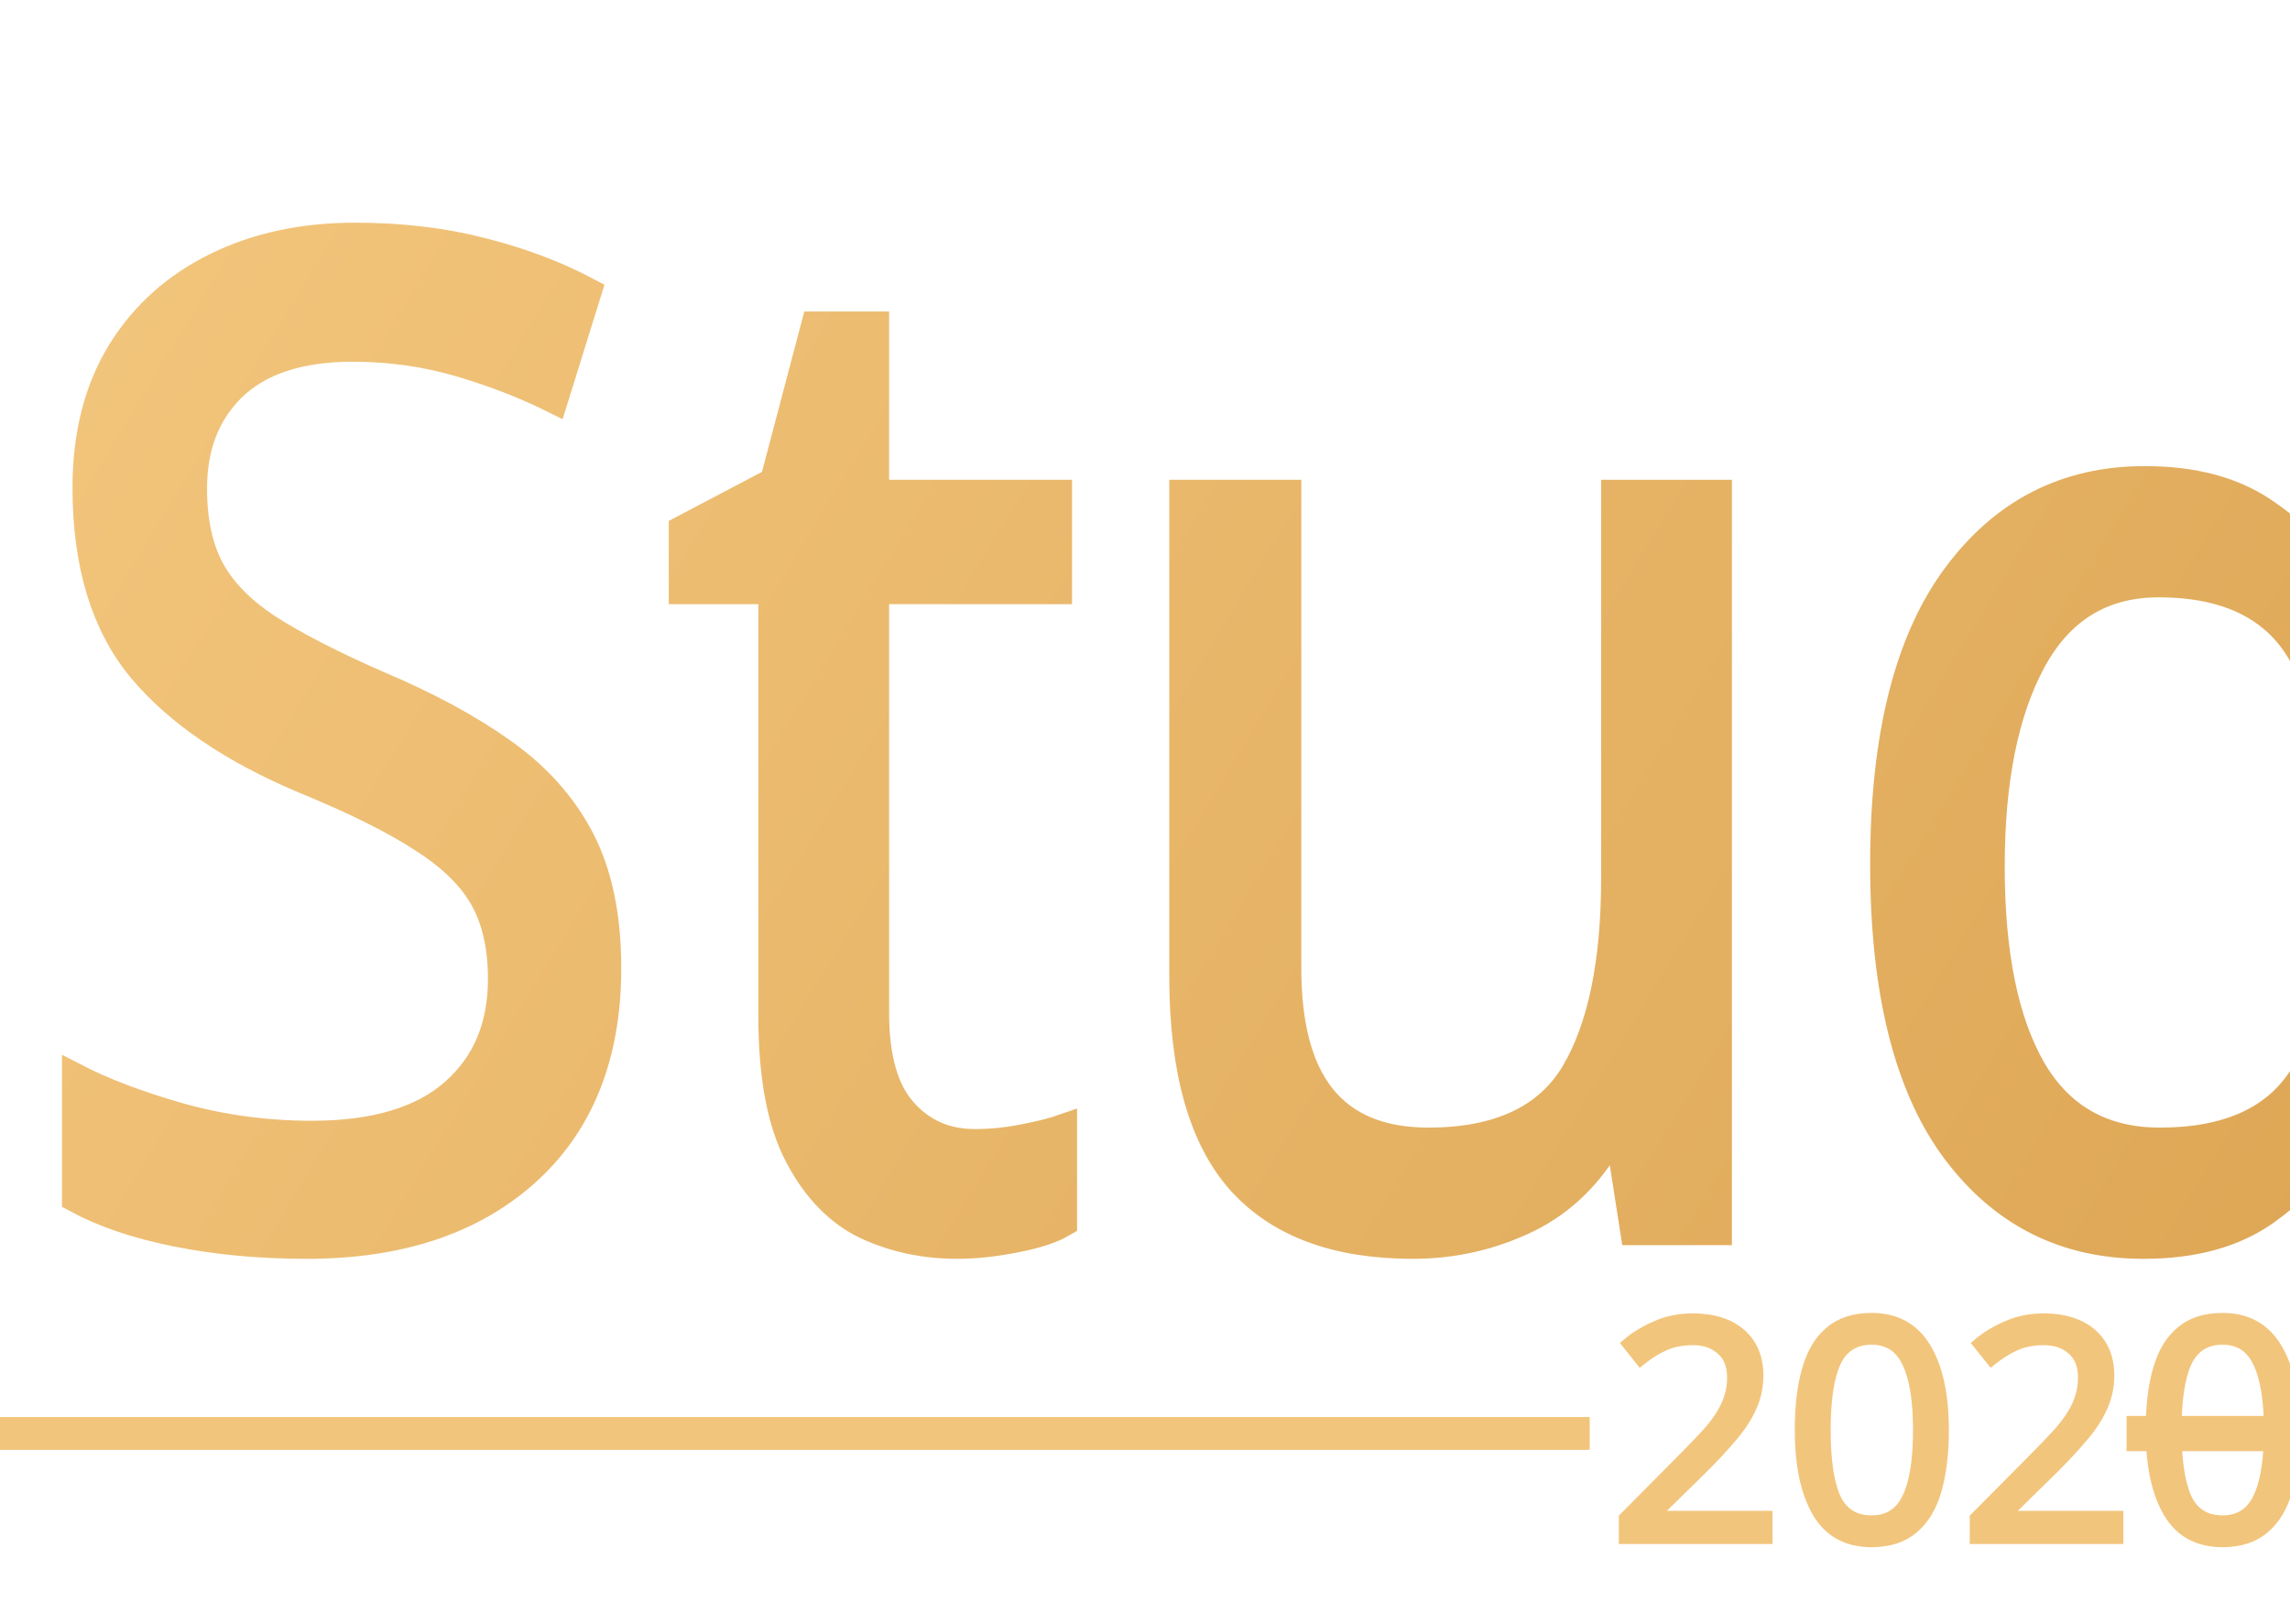
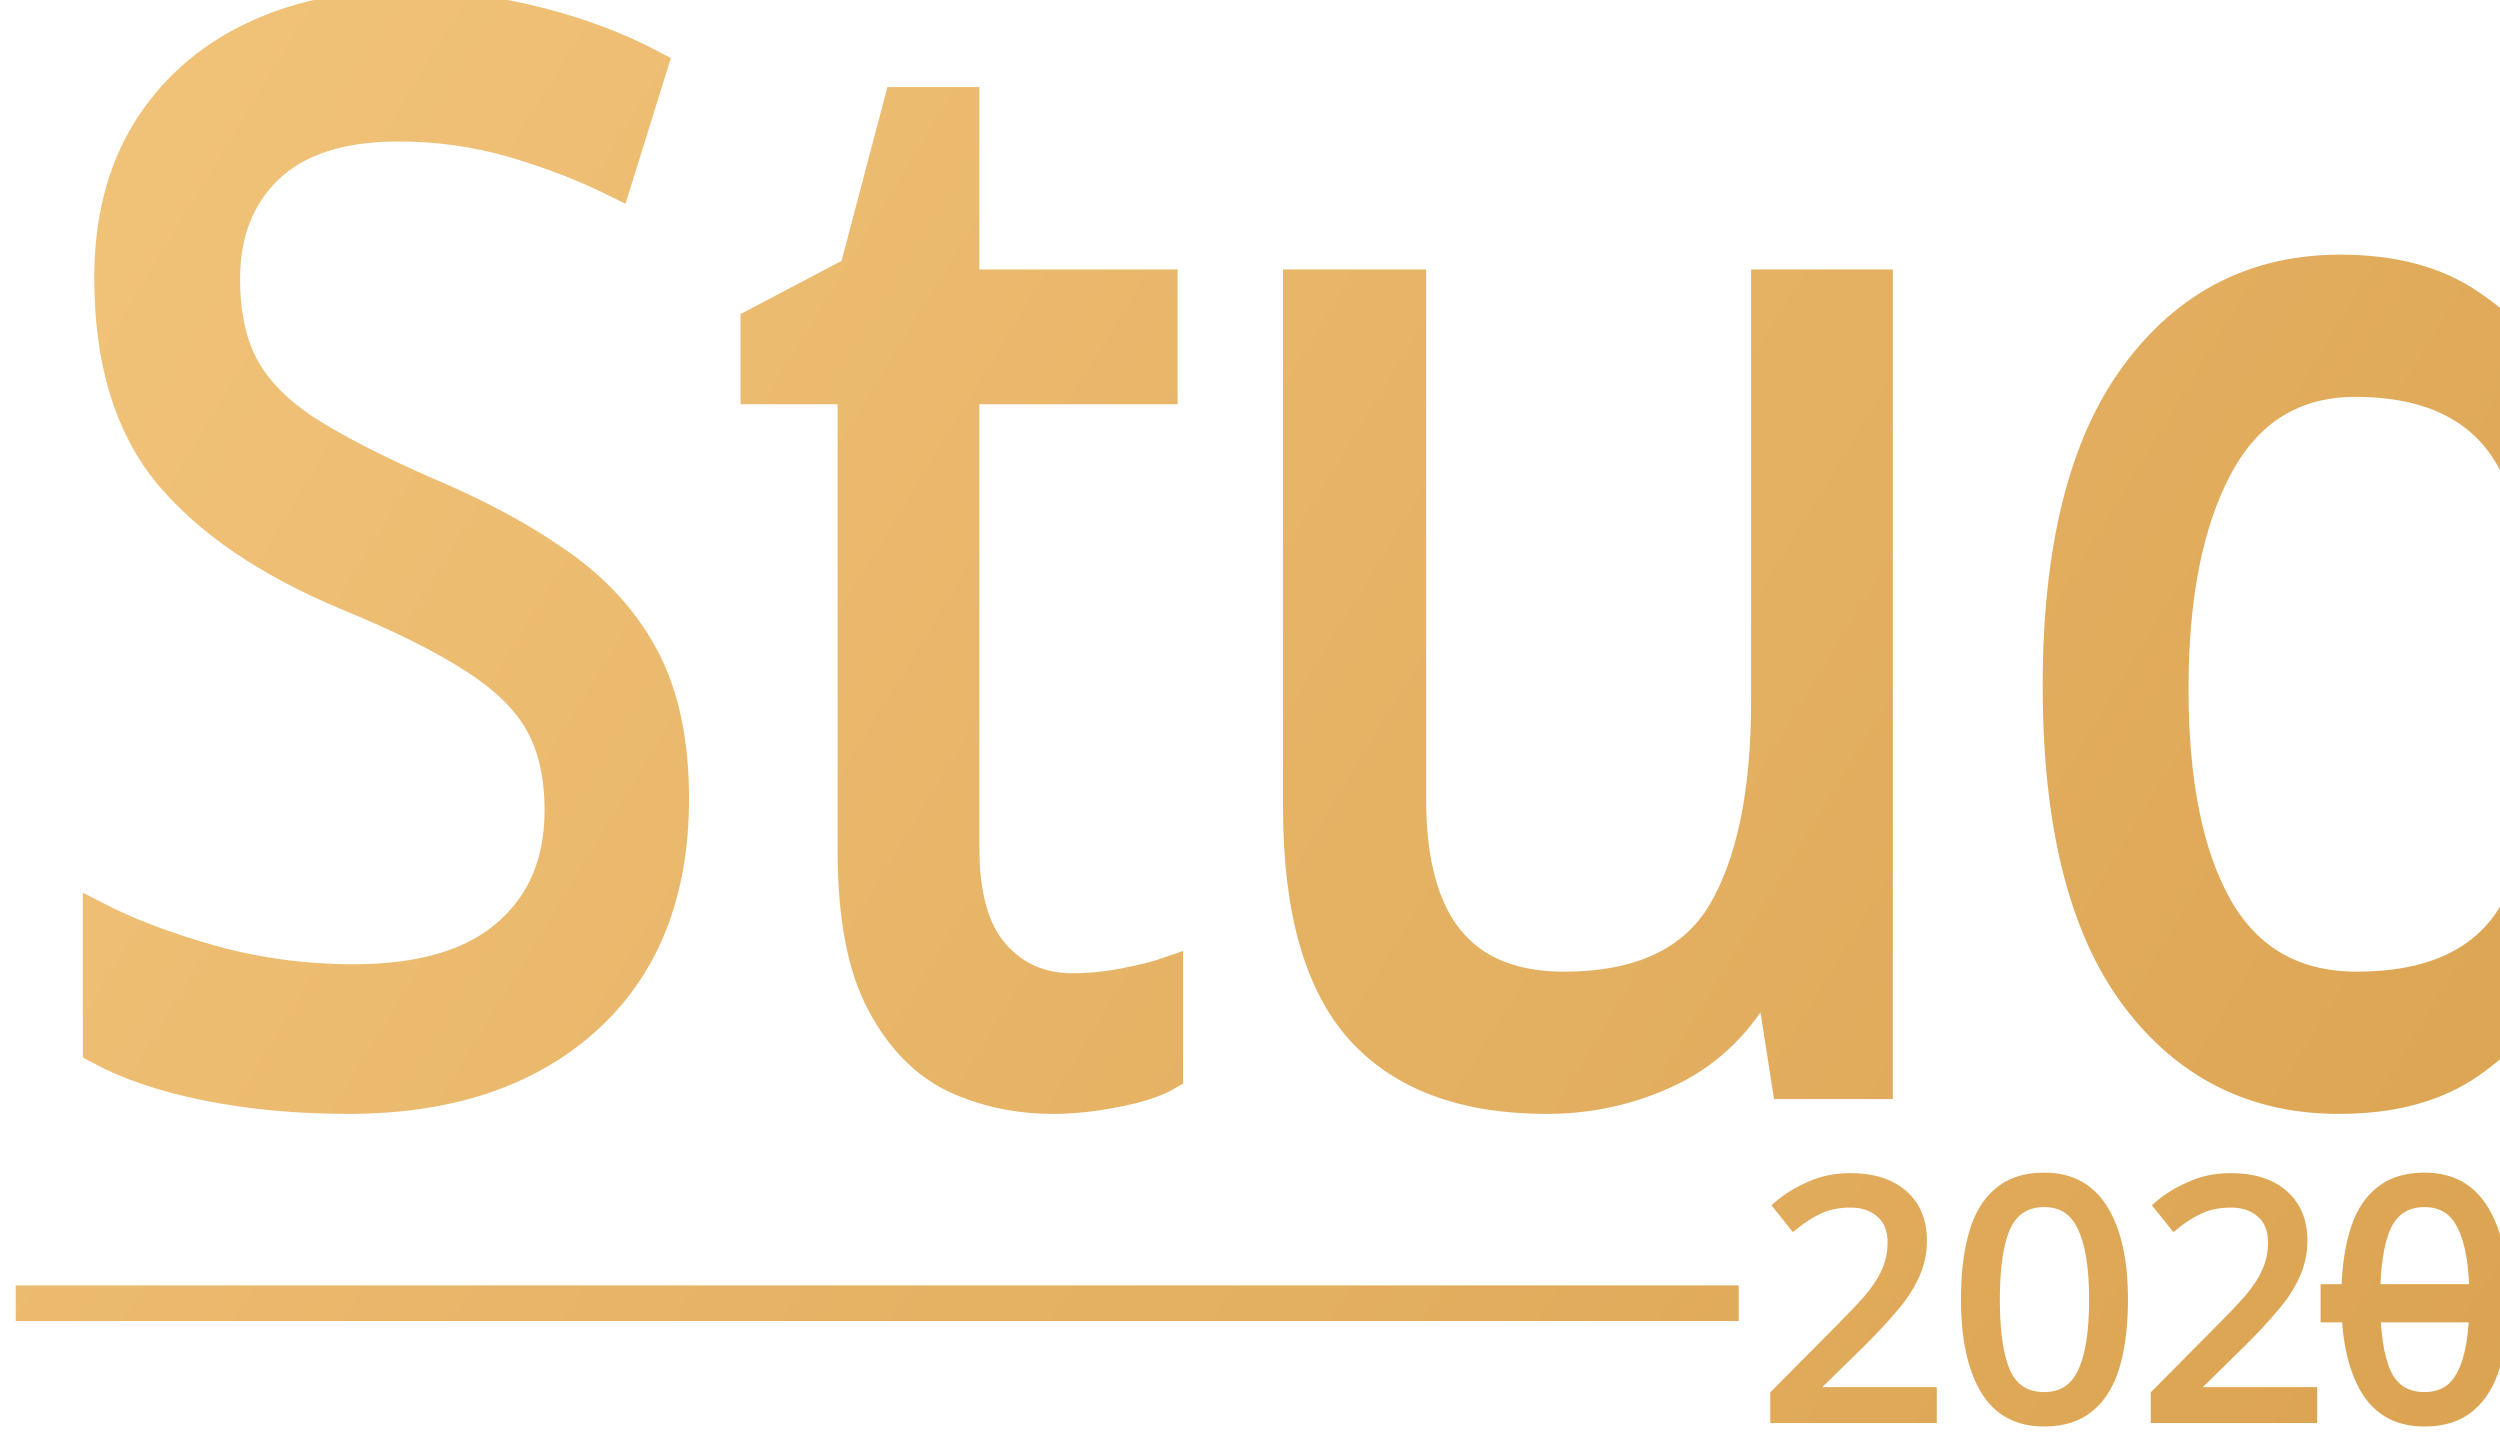
- <svg xmlns="http://www.w3.org/2000/svg" xmlns:xlink="http://www.w3.org/1999/xlink" width="79" height="56" version="1.1" style="">
-   <rect id="backgroundrect" width="100%" height="100%" x="0" y="0" fill="none" stroke="none" class="" style="" />
+ <svg xmlns="http://www.w3.org/2000/svg" xmlns:xlink="http://www.w3.org/1999/xlink" width="79.571mm" height="45.879mm" viewBox="0 0 79.571 45.879" version="1.1" id="svg4597">
  <defs id="defs4591">
    <linearGradient id="linearGradient5221">
      <stop id="stop5217" offset="0" style="stop-color:#f2c57c;stop-opacity:1" />
      <stop id="stop5219" offset="1" style="stop-color:#dba351;stop-opacity:1" />
    </linearGradient>
    <linearGradient id="linearGradient5148">
      <stop style="stop-color:#153451;stop-opacity:1" offset="0" id="stop5144" />
      <stop style="stop-color:#495867;stop-opacity:1" offset="1" id="stop5146" />
    </linearGradient>
    <linearGradient xlink:href="#linearGradient5148" id="linearGradient5150" x1="99.943" y1="314.907" x2="153.907" y2="35.076" gradientUnits="userSpaceOnUse" gradientTransform="matrix(0.8815789,0,0,1,1.994746,-0.5669643)" />
    <linearGradient xlink:href="#linearGradient5221" id="linearGradient5215" gradientUnits="userSpaceOnUse" x1="66.509" y1="177.617" x2="145.647" y2="233.558" />
    <linearGradient xlink:href="#linearGradient5221" id="linearGradient5223" gradientUnits="userSpaceOnUse" x1="66.509" y1="177.617" x2="145.647" y2="233.558" />
+     <linearGradient xlink:href="#linearGradient5221" id="linearGradient4499" gradientUnits="userSpaceOnUse" x1="66.509" y1="177.617" x2="145.647" y2="233.558" />
+     <linearGradient xlink:href="#linearGradient5221" id="linearGradient4501" gradientUnits="userSpaceOnUse" x1="66.509" y1="177.617" x2="145.647" y2="233.558" />
+     <linearGradient xlink:href="#linearGradient5221" id="linearGradient4503" gradientUnits="userSpaceOnUse" x1="66.509" y1="177.617" x2="145.647" y2="233.558" />
+     <linearGradient xlink:href="#linearGradient5221" id="linearGradient4505" gradientUnits="userSpaceOnUse" x1="66.509" y1="177.617" x2="145.647" y2="233.558" />
+     <linearGradient xlink:href="#linearGradient5221" id="linearGradient4507" gradientUnits="userSpaceOnUse" x1="66.509" y1="177.617" x2="145.647" y2="233.558" />
+     <linearGradient xlink:href="#linearGradient5221" id="linearGradient4509" gradientUnits="userSpaceOnUse" x1="66.509" y1="177.617" x2="145.647" y2="233.558" />
+     <linearGradient xlink:href="#linearGradient5221" id="linearGradient4511" gradientUnits="userSpaceOnUse" x1="66.509" y1="177.617" x2="145.647" y2="233.558" />
+     <linearGradient xlink:href="#linearGradient5221" id="linearGradient4513" gradientUnits="userSpaceOnUse" x1="66.509" y1="177.617" x2="145.647" y2="233.558" />
  </defs>
-   <g class="currentLayer" style="">
-     <g id="layer1" class="" />
-     <g id="layer2" class="">
-       <g id="g5197" style="fill-opacity:1.0;fill:url(#linearGradient5223);stroke:url(#linearGradient5215)">
-         <text transform="translate(-62.41611,-176.5101) scale(0.9284191,1.0771) " id="text5154" y="203.259" x="67.795" style="font-style:normal;font-variant:normal;font-weight:normal;font-stretch:normal;font-size:43.858px;line-height:1.25;font-family:'Bebas Neue';-inkscape-font-specification:'Bebas Neue';letter-spacing:0px;word-spacing:0px;fill:url(#linearGradient5223);fill-opacity:1.0;stroke:url(#linearGradient5215);stroke-width:1;stroke-miterlimit:4;stroke-dasharray:none;stroke-opacity:1" xml:space="preserve">
-           <tspan style="fill:url(#linearGradient5223);fill-opacity:1.0;stroke:url(#linearGradient5215);stroke-width:1;stroke-miterlimit:4;stroke-dasharray:none;stroke-opacity:1" y="203.259" x="67.795" id="tspan5152">Studs</tspan>
-         </text>
-         <text id="text5158" y="53.119" x="55.495" style="font-style:normal;font-variant:normal;font-weight:normal;font-stretch:normal;font-size:10.583px;line-height:1.25;font-family:'Bebas Neue';-inkscape-font-specification:'Bebas Neue';letter-spacing:0px;word-spacing:0px;fill:url(#linearGradient5223);fill-opacity:1.0;fill-rule:nonzero;stroke:url(#linearGradient5215);stroke-width:0.3;stroke-miterlimit:4;stroke-dasharray:none;stroke-opacity:1" xml:space="preserve">
-           <tspan style="fill:url(#linearGradient5223);fill-opacity:1.0;fill-rule:nonzero;stroke-width:0.3;stroke-miterlimit:4;stroke-dasharray:none;stroke:url(#linearGradient5215);stroke-opacity:1" y="53.119" x="55.495" id="tspan5156">2020</tspan>
-         </text>
-         <path id="path5161" d="M1.868819754502482e-8,49.453 H54.841 " style="fill:url(#linearGradient5223);stroke:url(#linearGradient5215);stroke-width:1.134;stroke-linecap:butt;stroke-linejoin:miter;stroke-miterlimit:4;stroke-dasharray:none;stroke-opacity:1;fill-opacity:1.0" />
-         <path id="path5161-0" d="m73.361,49.456 h5.21 " style="fill:url(#linearGradient5223);stroke:url(#linearGradient5215);stroke-width:1.216;stroke-linecap:butt;stroke-linejoin:miter;stroke-miterlimit:4;stroke-dasharray:none;stroke-opacity:1;fill-opacity:1.0" />
-       </g>
+   <g id="layer1" transform="translate(-65.63077,-188.1289)" />
+   <g id="layer2" transform="translate(-65.63077,-188.1289)">
+     <g id="g5197" style="fill:url(#linearGradient5223);fill-opacity:1;stroke:url(#linearGradient5215)">
+       <text transform="scale(0.9284191,1.0771)" id="text5154" y="206.642" x="71.796" style="font-style:normal;font-variant:normal;font-weight:normal;font-stretch:normal;font-size:43.858px;line-height:1.25;font-family:'Bebas Neue';-inkscape-font-specification:'Bebas Neue';letter-spacing:0px;word-spacing:0px;fill:url(#linearGradient4499);fill-opacity:1;stroke:url(#linearGradient4501);stroke-width:1;stroke-miterlimit:4;stroke-dasharray:none;stroke-opacity:1" xml:space="preserve">
+         <tspan style="fill:url(#linearGradient4499);fill-opacity:1;stroke:url(#linearGradient4501);stroke-width:1;stroke-miterlimit:4;stroke-dasharray:none;stroke-opacity:1" y="206.642" x="71.796" id="tspan5152">Studs</tspan>
+       </text>
+       <text id="text5158" y="233.273" x="121.626" style="font-style:normal;font-variant:normal;font-weight:normal;font-stretch:normal;font-size:10.583px;line-height:1.25;font-family:'Bebas Neue';-inkscape-font-specification:'Bebas Neue';letter-spacing:0px;word-spacing:0px;fill:url(#linearGradient4503);fill-opacity:1;fill-rule:nonzero;stroke:url(#linearGradient4505);stroke-width:0.3;stroke-miterlimit:4;stroke-dasharray:none;stroke-opacity:1" xml:space="preserve">
+         <tspan style="fill:url(#linearGradient4503);fill-opacity:1;fill-rule:nonzero;stroke:url(#linearGradient4505);stroke-width:0.3;stroke-miterlimit:4;stroke-dasharray:none;stroke-opacity:1" y="233.273" x="121.626" id="tspan5156">2020</tspan>
+       </text>
+       <path id="path5161" d="M 66.131,229.608 H 120.971" style="fill:url(#linearGradient4507);fill-opacity:1;stroke:url(#linearGradient4509);stroke-width:1.134;stroke-linecap:butt;stroke-linejoin:miter;stroke-miterlimit:4;stroke-dasharray:none;stroke-opacity:1" />
+       <path id="path5161-0" d="m 139.492,229.61 h 5.21" style="fill:url(#linearGradient4511);fill-opacity:1;stroke:url(#linearGradient4513);stroke-width:1.216;stroke-linecap:butt;stroke-linejoin:miter;stroke-miterlimit:4;stroke-dasharray:none;stroke-opacity:1" />
    </g>
  </g>
</svg>
